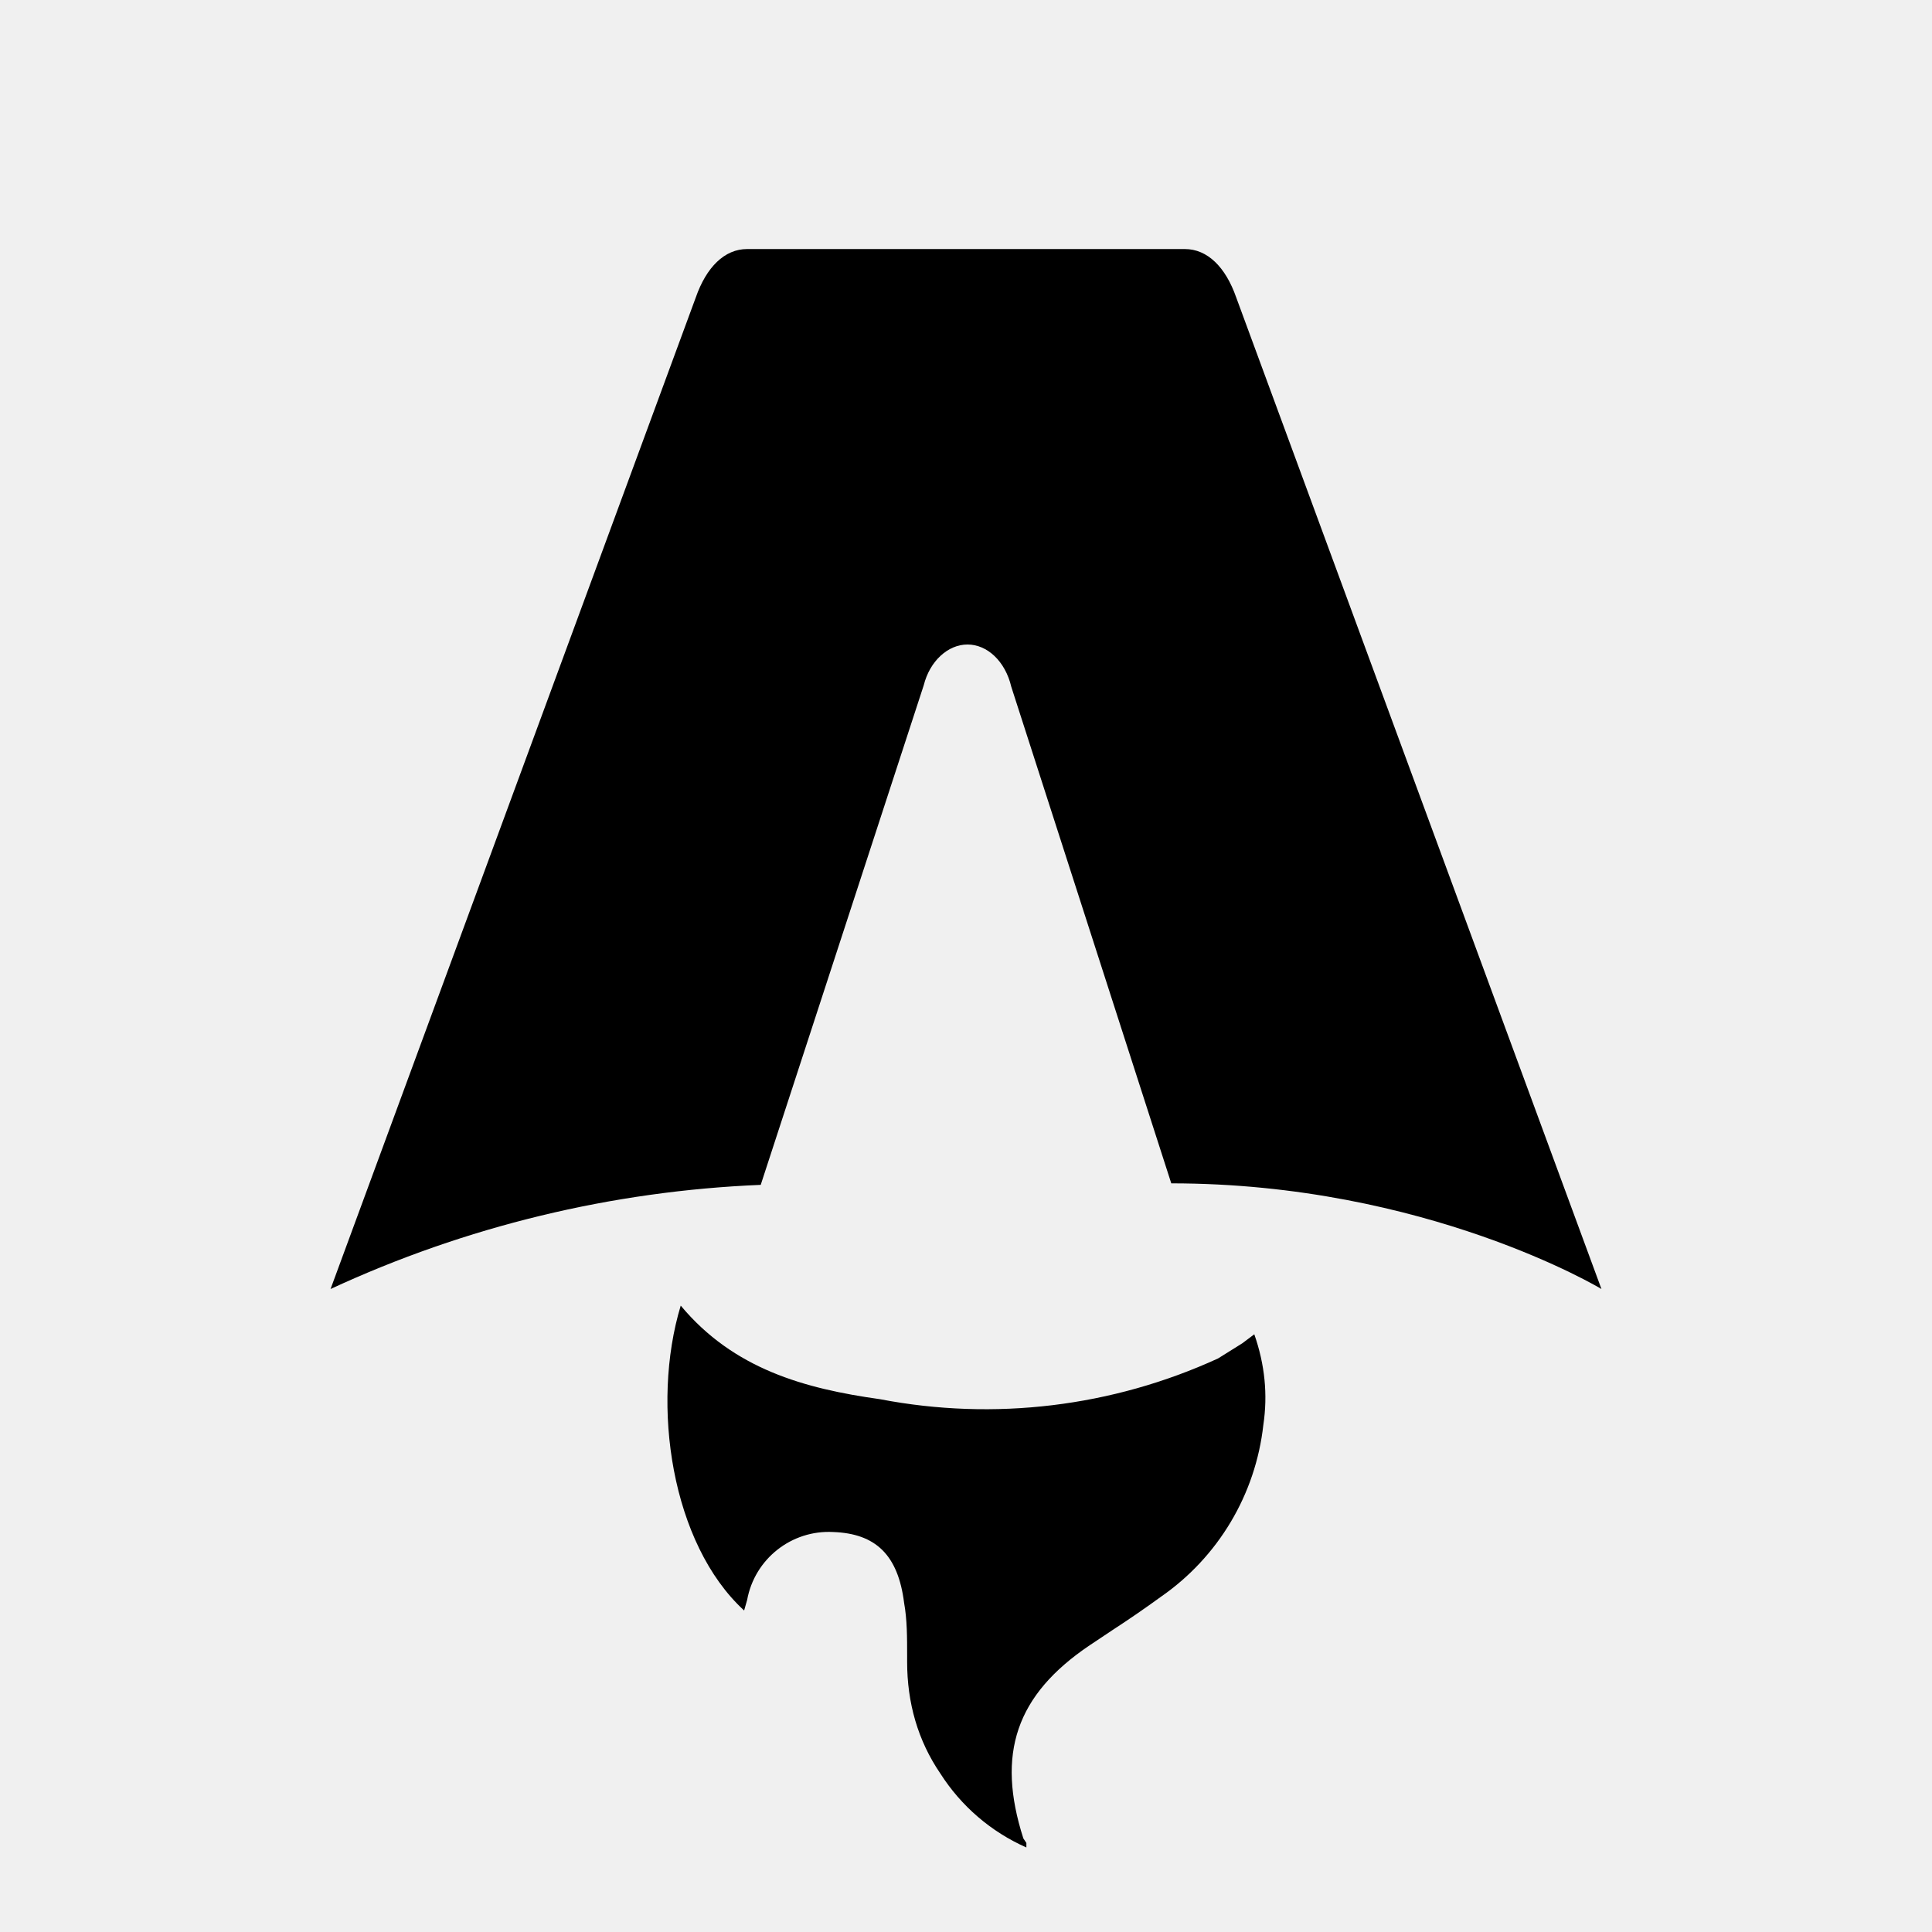
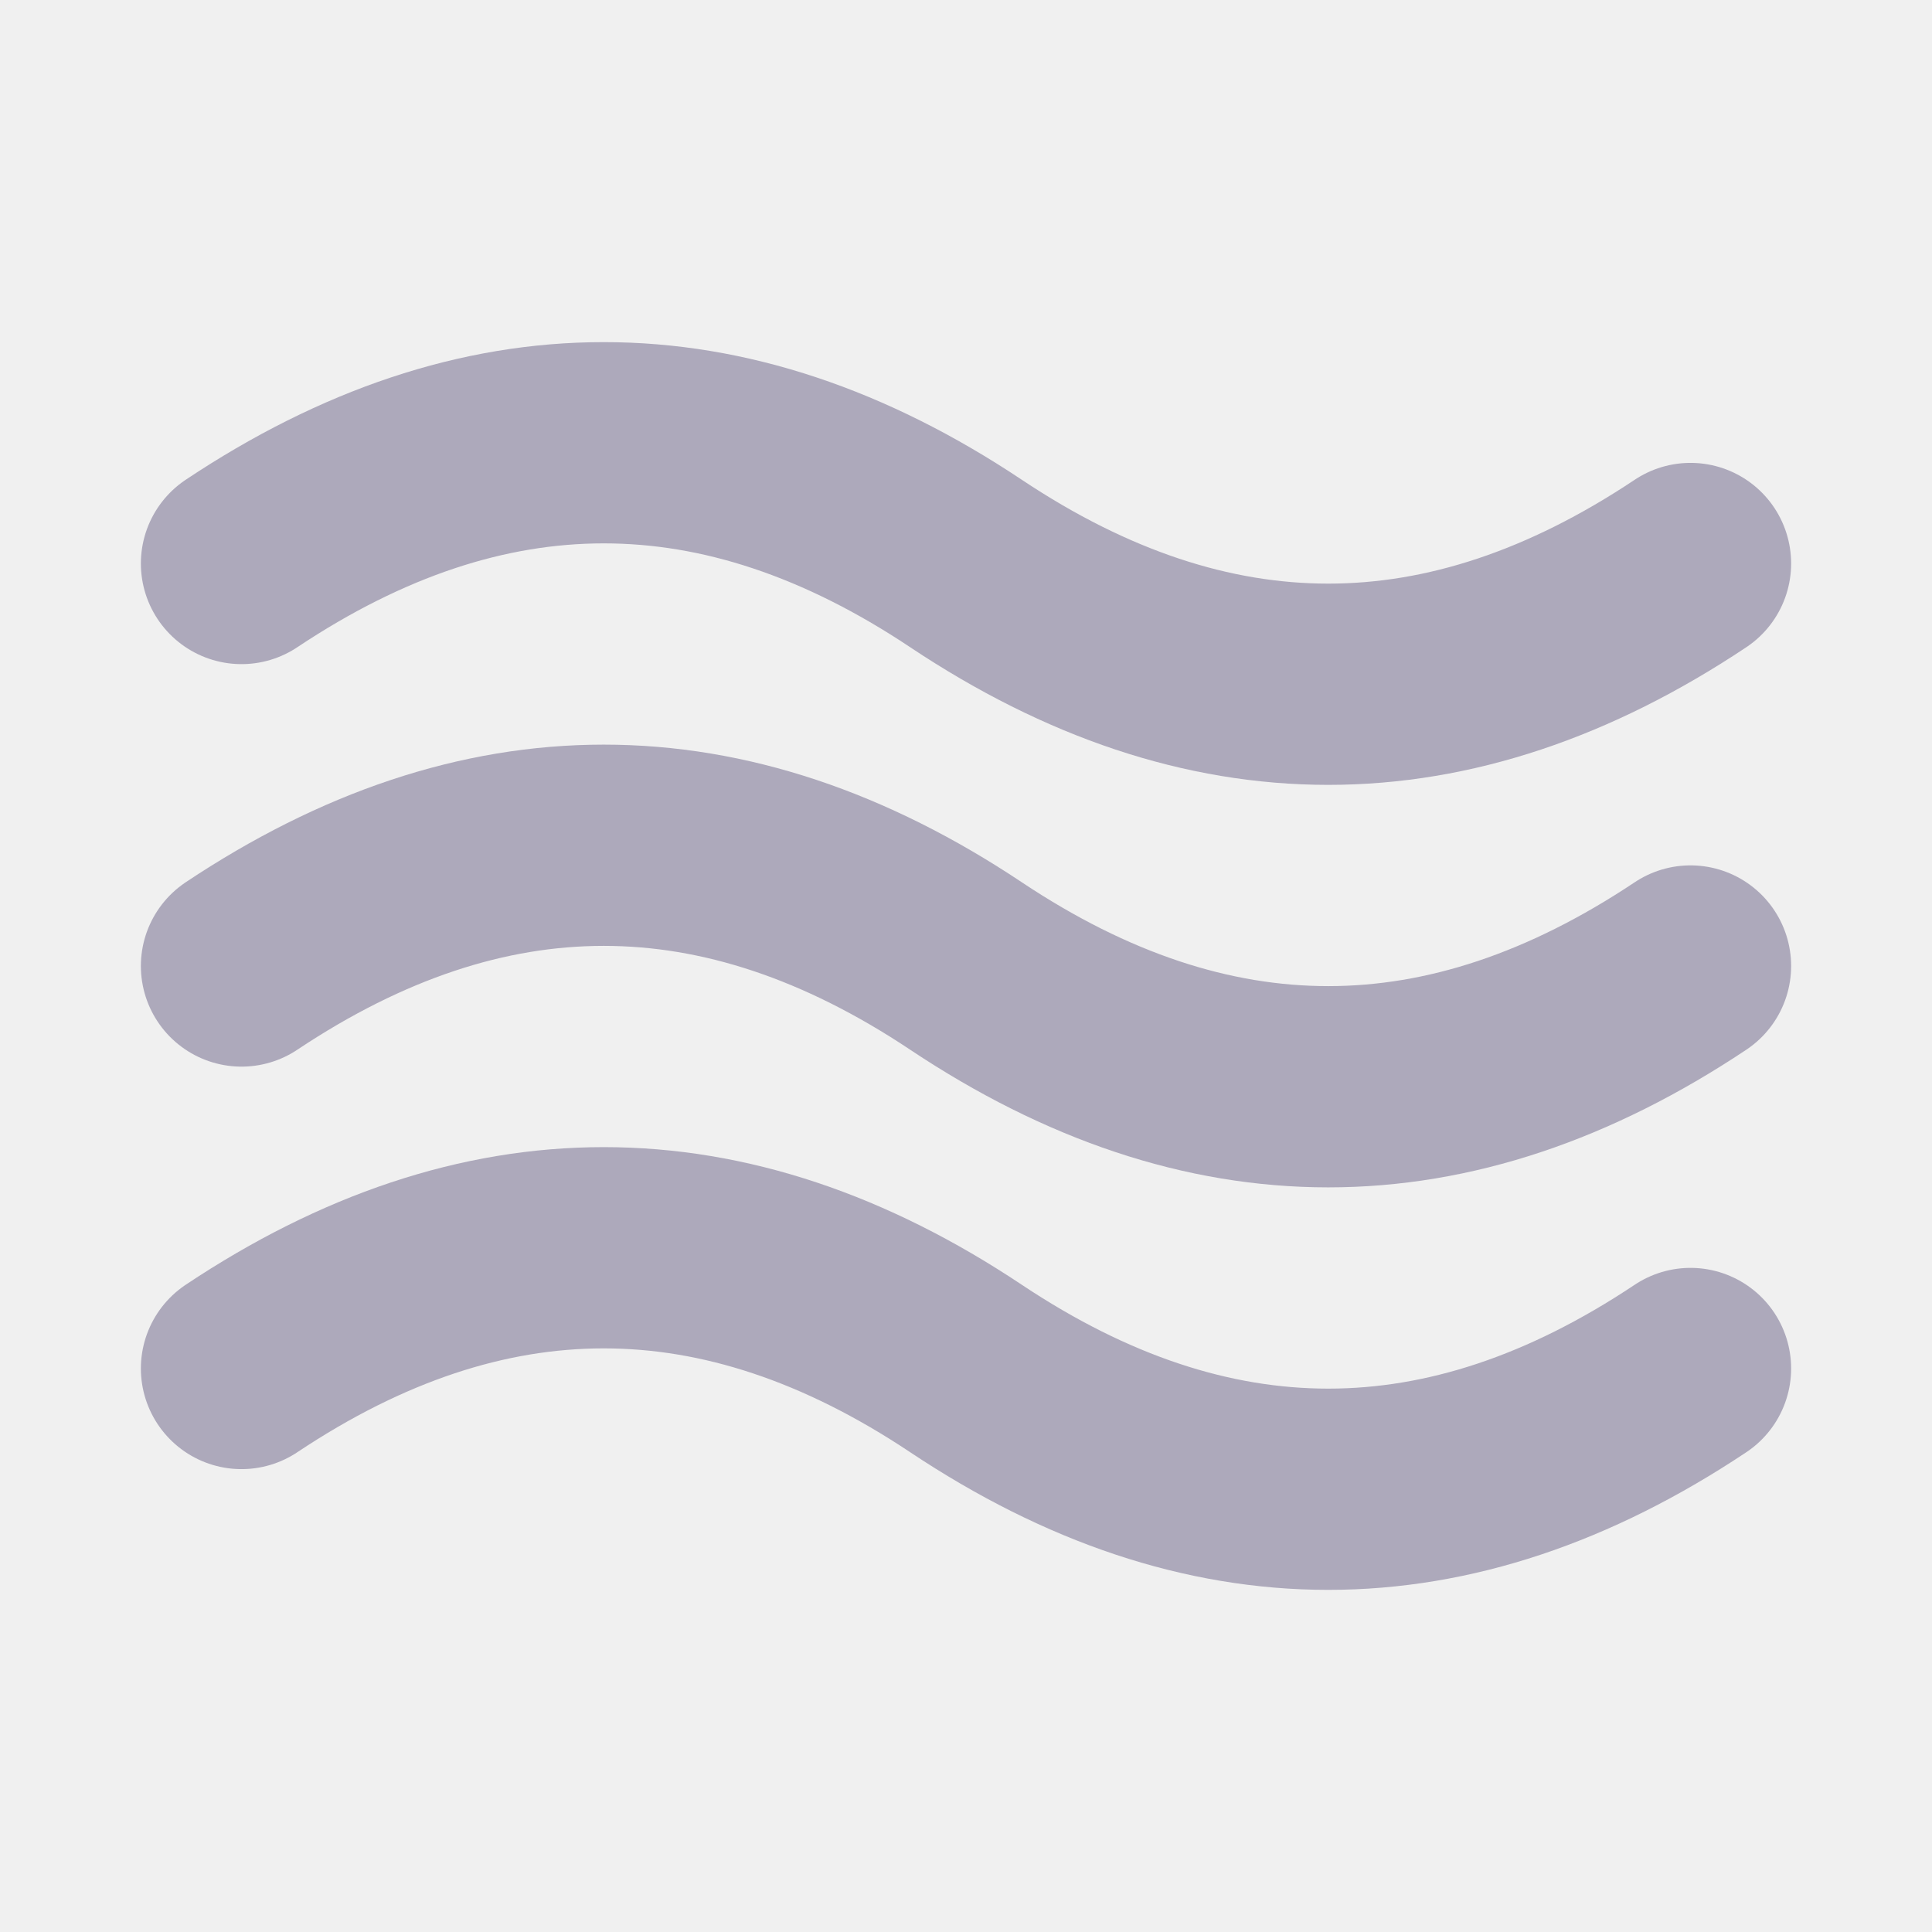
- <svg xmlns="http://www.w3.org/2000/svg" fill="none" viewBox="0 0 128 128">
-   <path d="M50.4 78.5a75.1 75.1 0 0 0-28.5 6.9l24.2-65.7c.7-2 1.9-3.2 3.4-3.2h29c1.5 0 2.7 1.2 3.4 3.2l24.2 65.7s-11.6-7-28.5-7L67 45.5c-.4-1.7-1.6-2.8-2.9-2.8-1.3 0-2.5 1.1-2.9 2.7L50.4 78.5Zm-1.1 28.2Zm-4.2-20.2c-2 6.6-.6 15.8 4.2 20.2a17.5 17.5 0 0 1 .2-.7 5.5 5.5 0 0 1 5.7-4.5c2.8.1 4.3 1.5 4.7 4.7.2 1.1.2 2.3.2 3.5v.4c0 2.7.7 5.2 2.2 7.4a13 13 0 0 0 5.7 4.9v-.3l-.2-.3c-1.8-5.6-.5-9.5 4.4-12.8l1.5-1a73 73 0 0 0 3.2-2.2 16 16 0 0 0 6.8-11.4c.3-2 .1-4-.6-6l-.8.6-1.6 1a37 37 0 0 1-22.4 2.7c-5-.7-9.7-2-13.2-6.2Z" />
-   <style>
-         path { fill: #000; }
-         @media (prefers-color-scheme: dark) {
-             path { fill: #FFF; }
-         }
-     </style>
+ <svg xmlns="http://www.w3.org/2000/svg" class="icon icon-tabler icon-tabler-ripple" width="32" height="32" viewBox="0 0 24 24" stroke-width="2.5" stroke="#ada9bb" fill="none" stroke-linecap="round" stroke-linejoin="round">
+   <path stroke="none" d="M0 0h24v24H0z" fill="none" />
+   <path d="M3 7c3 -2 6 -2 9 0s6 2 9 0" />
+   <path d="M3 17c3 -2 6 -2 9 0s6 2 9 0" />
+   <path d="M3 12c3 -2 6 -2 9 0s6 2 9 0" />
</svg>
